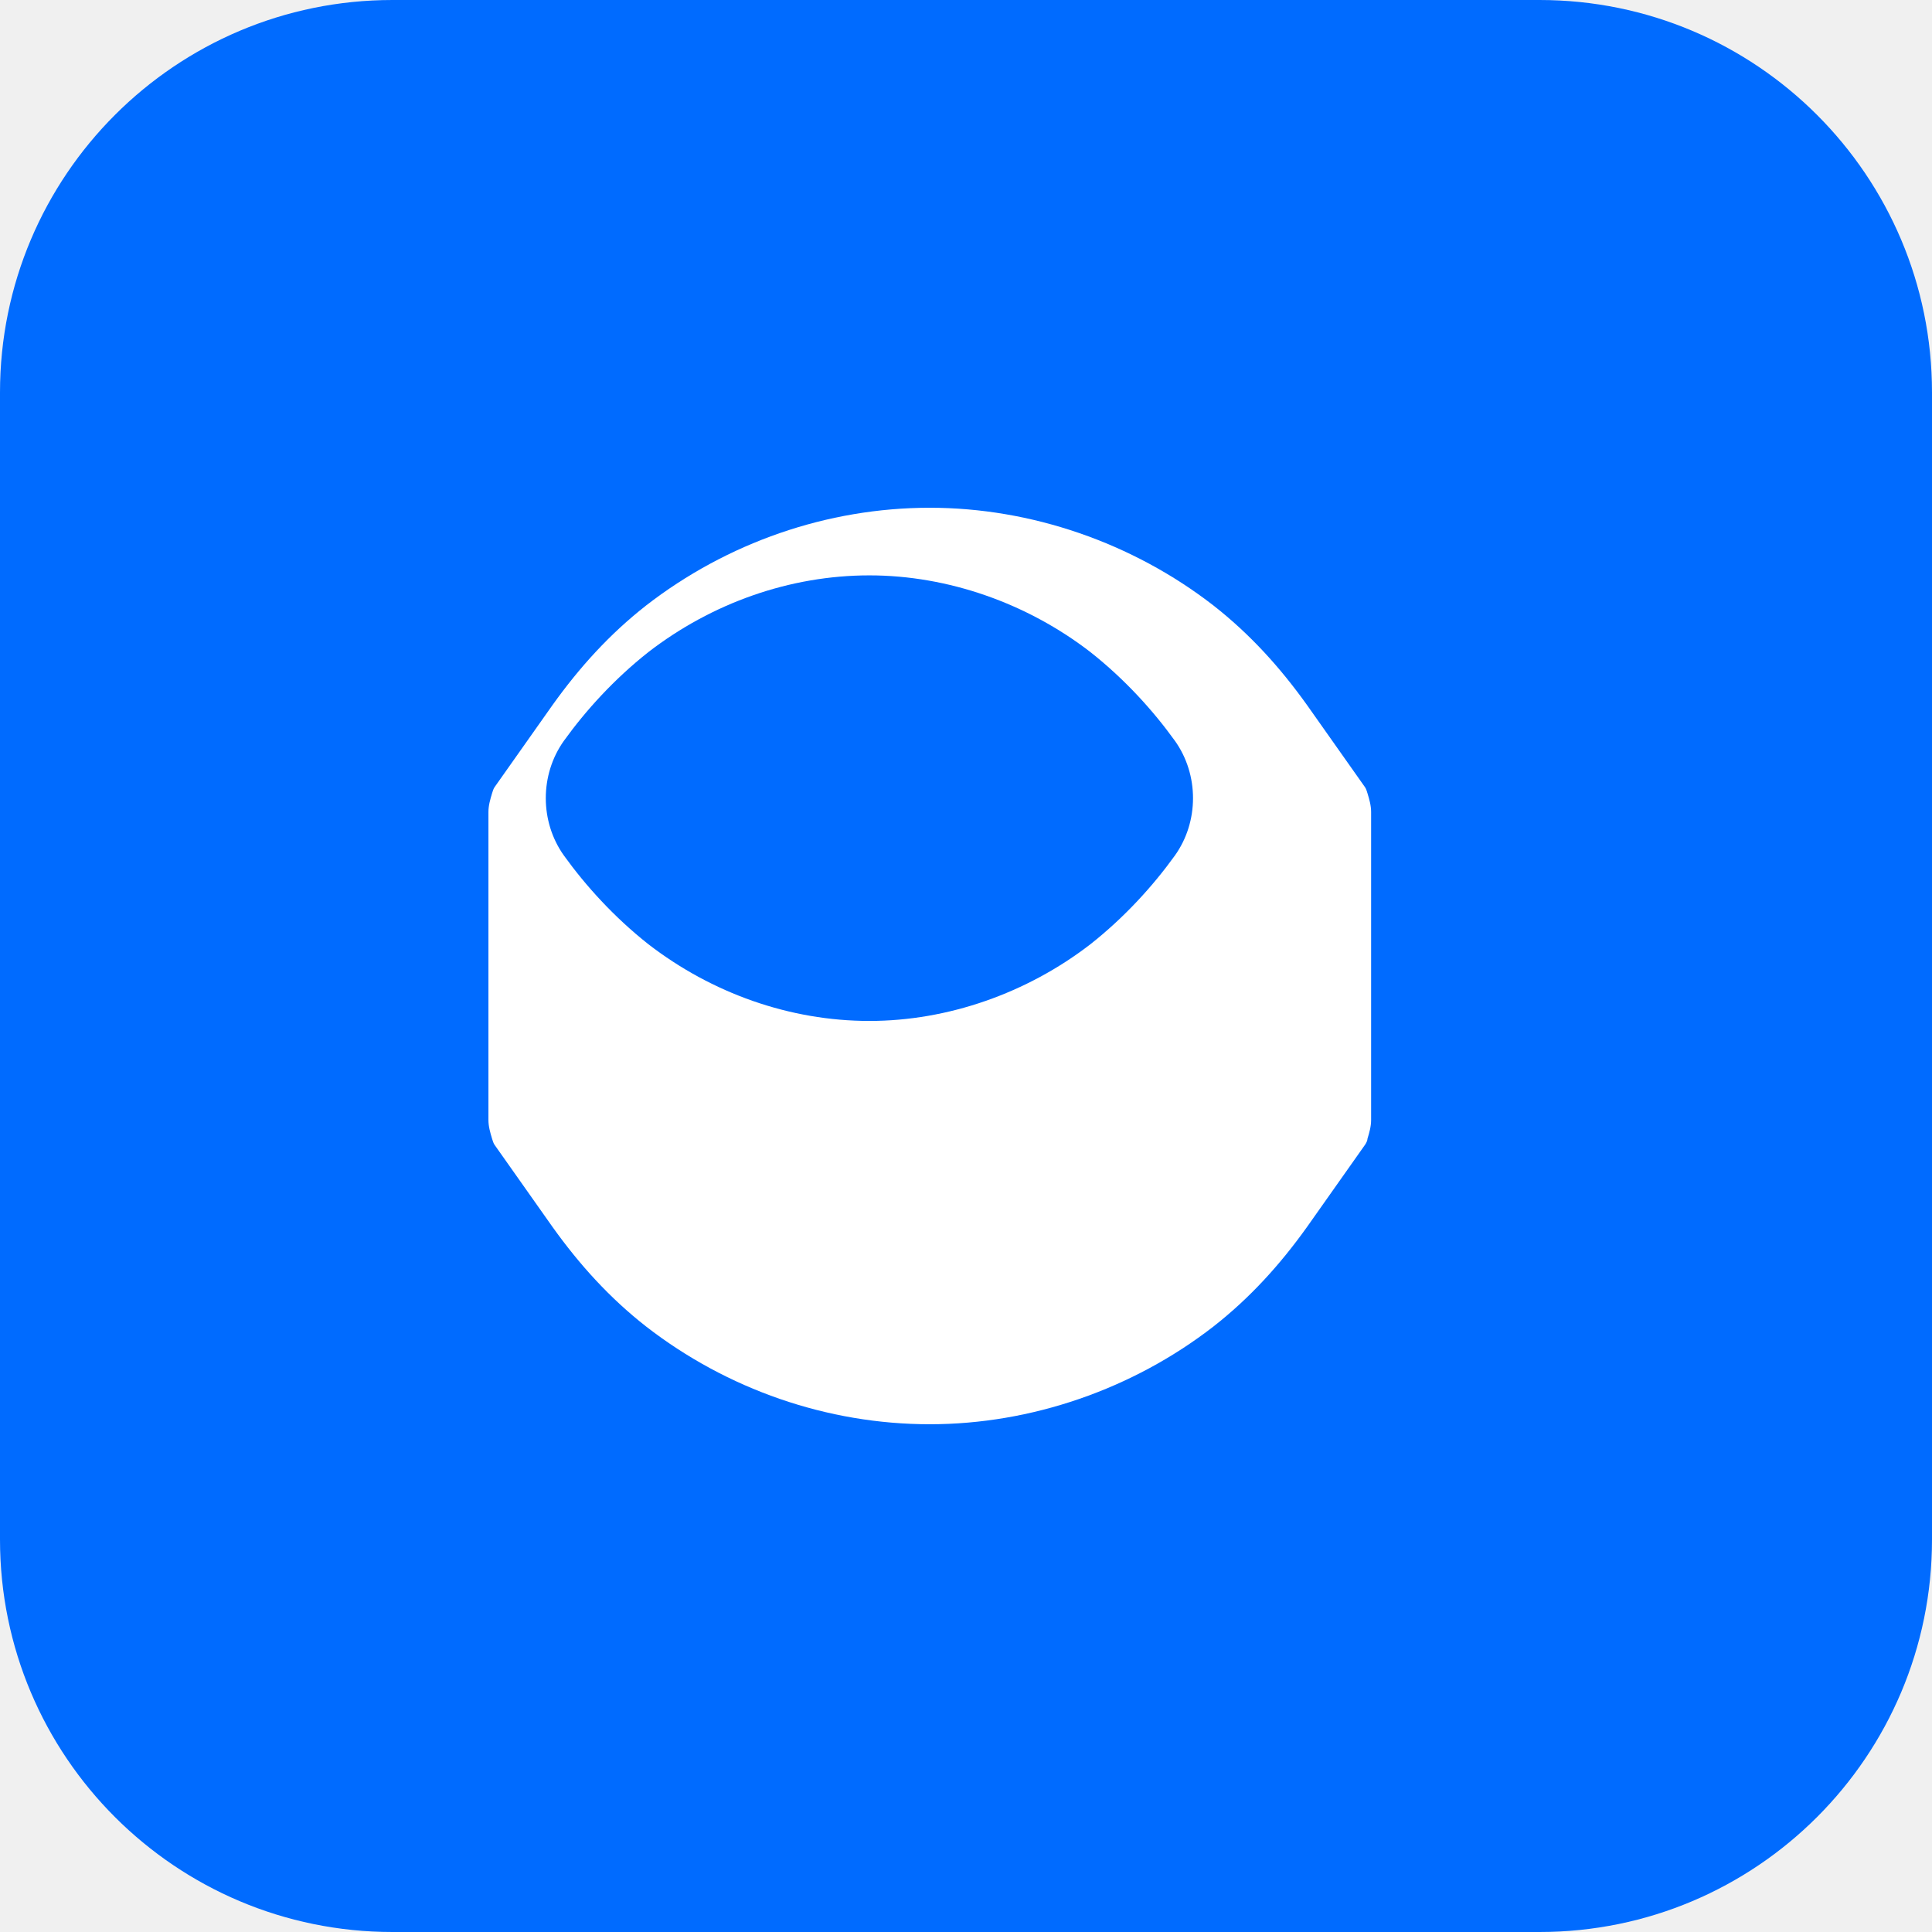
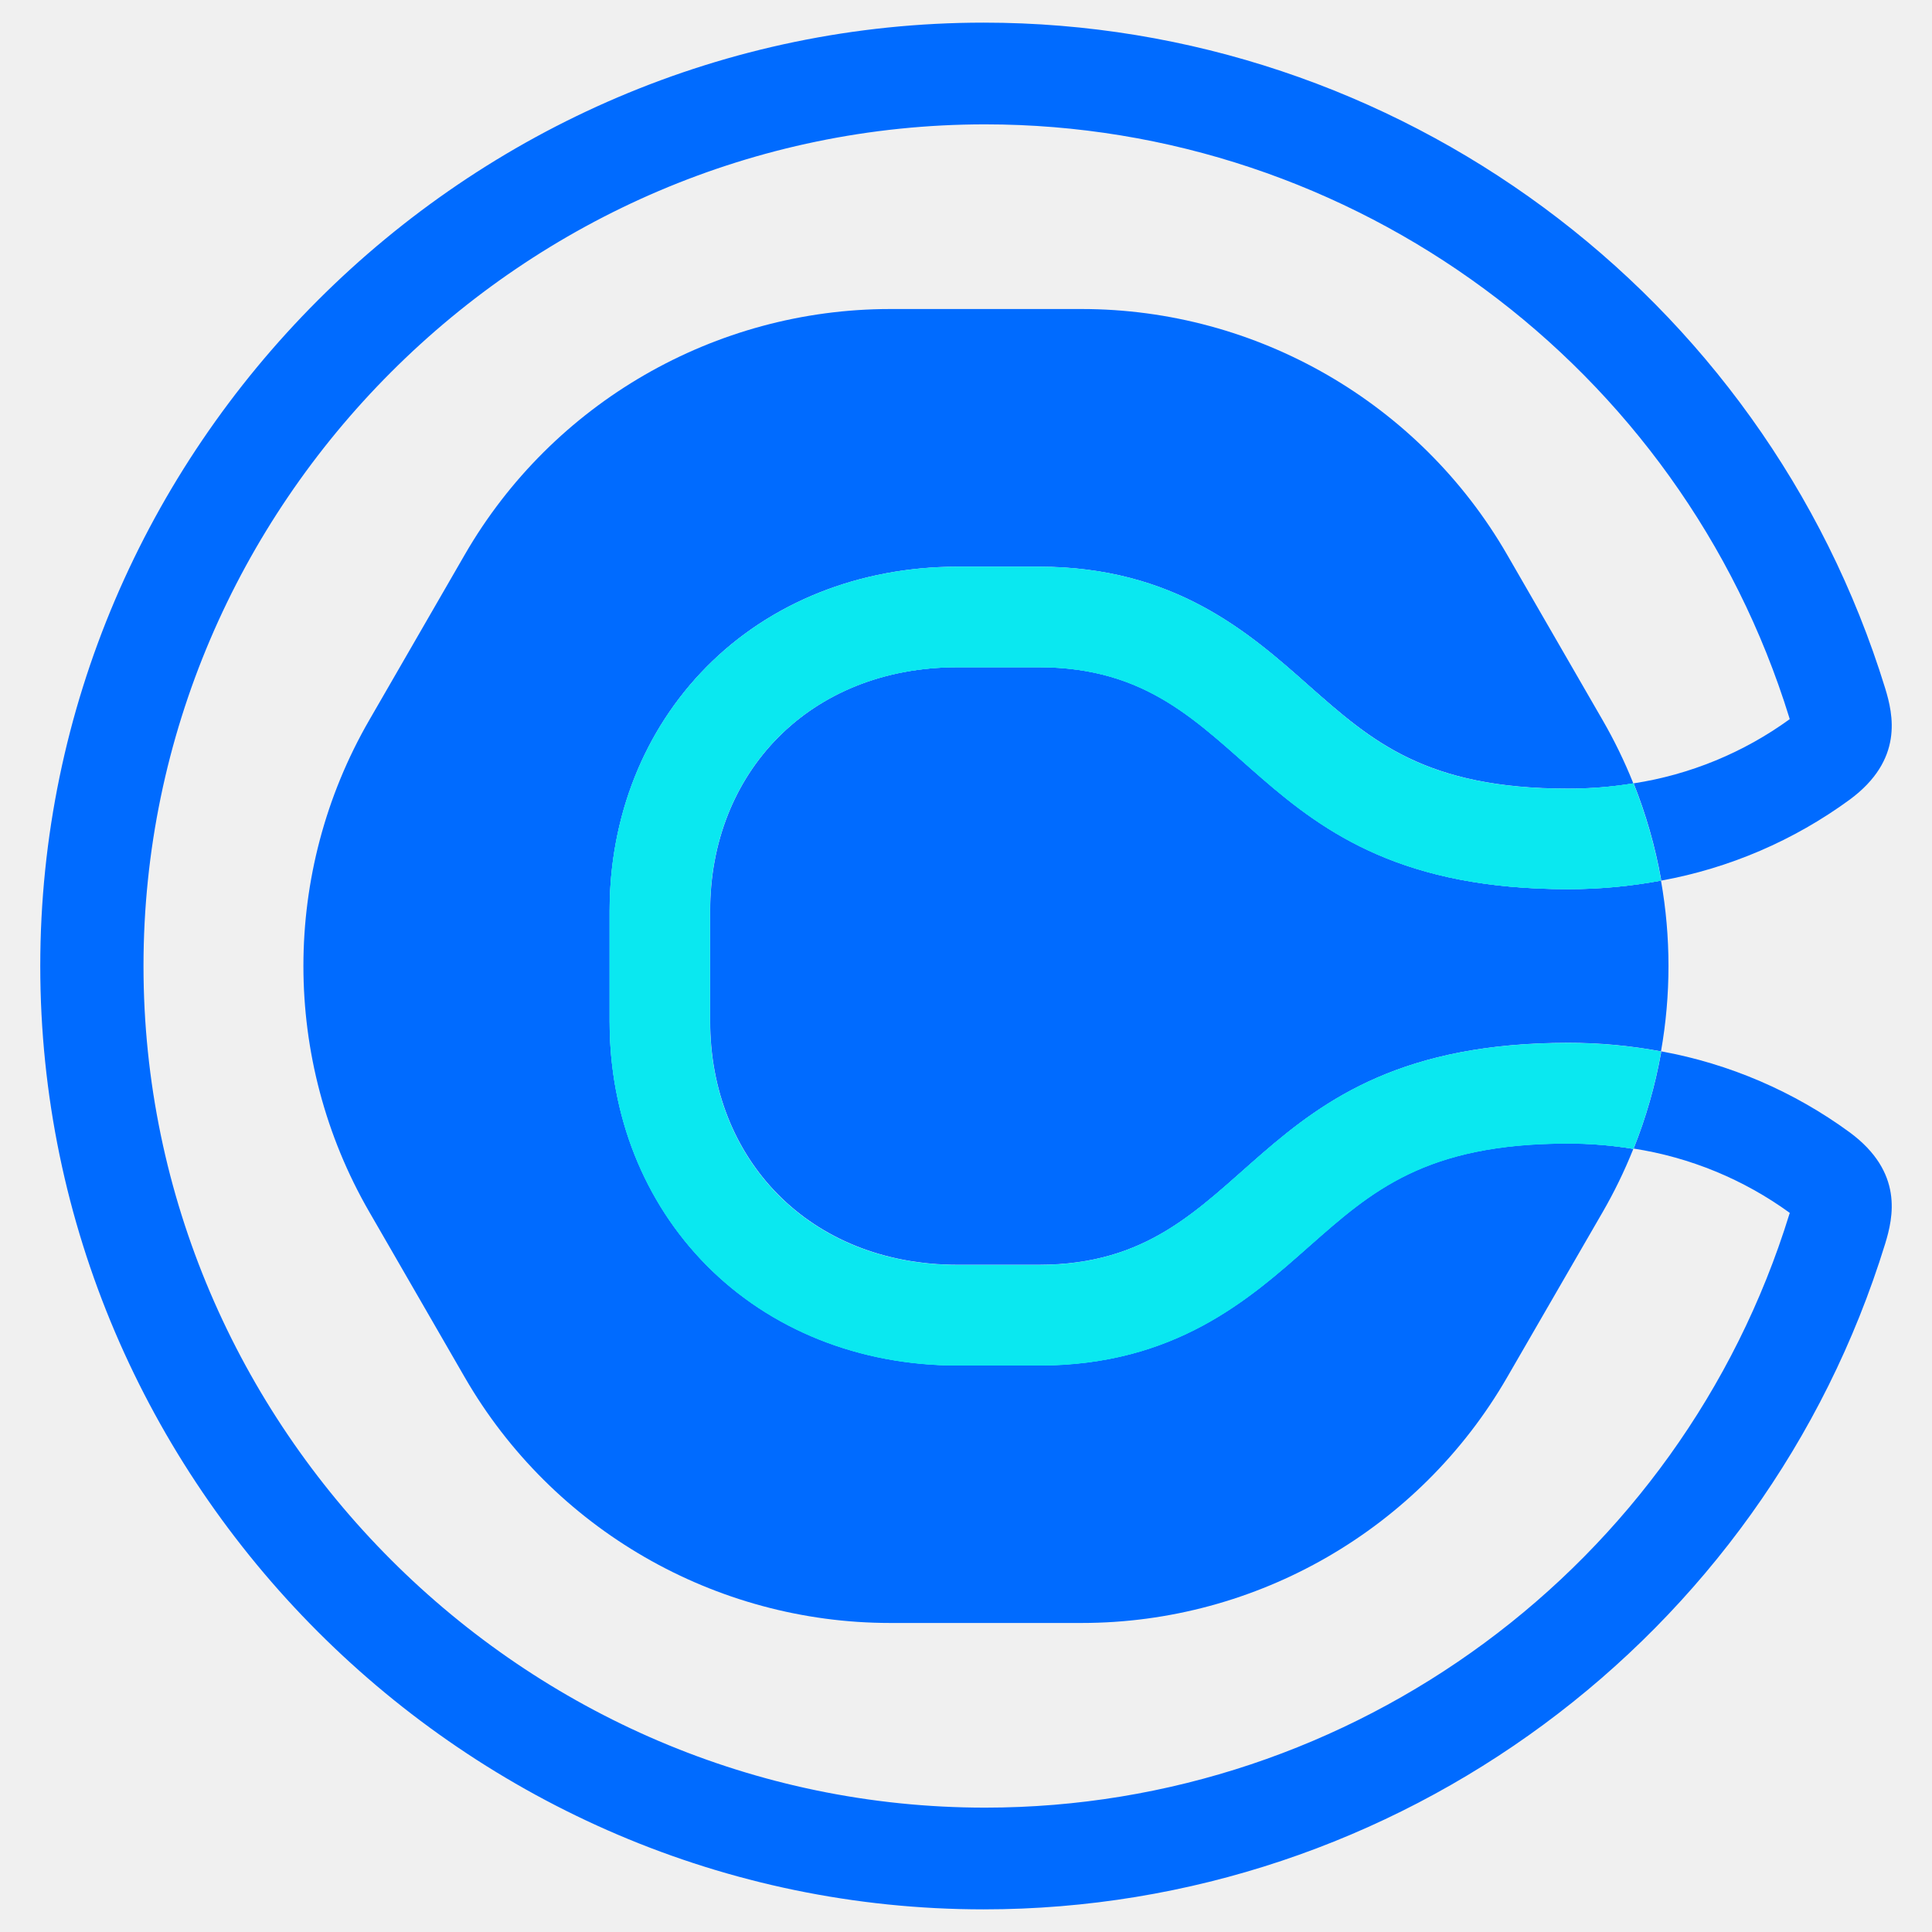
- <svg xmlns="http://www.w3.org/2000/svg" viewBox="0 0 32 32" fill="none">
-   <rect width="32" height="32" rx="6.5" fill="#006BFF" />
-   <path d="M22.65 18.86c0 .03-.02.07-.04.1l-.96 1.36c-.45.63-.95 1.18-1.55 1.65-1.34 1.04-3.02 1.62-4.7 1.62-1.7 0-3.36-.58-4.7-1.62-.6-.47-1.1-1.02-1.55-1.65l-.96-1.36c-.02-.03-.03-.07-.04-.1-.03-.1-.06-.2-.06-.31v-5.1c0-.11.03-.21.06-.31.01-.03.02-.07.04-.1l.96-1.36c.45-.63.95-1.18 1.55-1.65 1.34-1.04 3-1.62 4.7-1.62 1.68 0 3.36.58 4.7 1.62.6.47 1.1 1.02 1.55 1.65l.96 1.36c.02.03.03.07.04.1.03.1.06.2.06.31v5.1c0 .11-.03.21-.06.31z" fill="#FFFFFF" />
-   <path d="M19.46 12.27c-.36-.5-.83-1.02-1.4-1.47-1.05-.81-2.36-1.27-3.66-1.27-1.32 0-2.61.46-3.66 1.27-.57.45-1.04.97-1.4 1.47-.4.56-.4 1.34 0 1.9.36.5.83 1.02 1.4 1.47 1.05.81 2.34 1.27 3.66 1.27 1.3 0 2.61-.46 3.66-1.27.57-.45 1.04-.97 1.4-1.47.4-.56.4-1.34 0-1.9z" fill="#006BFF" />
+ <svg xmlns="http://www.w3.org/2000/svg" viewBox="0 0 512 512" fill-rule="evenodd" clip-rule="evenodd" stroke-linejoin="round" stroke-miterlimit="2">
+   <g fill-rule="nonzero">
+     <path d="M346.955 330.224c-15.875 14.088-35.7 31.619-71.647 31.619h-21.495c-26.012 0-49.672-9.455-66.607-26.593-16.543-16.747-25.649-39.665-25.649-64.545v-29.41c0-24.88 9.106-47.799 25.65-64.545 16.934-17.138 40.594-26.579 66.606-26.579h21.495c35.99 0 55.772 17.516 71.647 31.604 16.484 14.524 30.703 27.218 68.625 27.218a109.162 109.162 0 0017.269-1.38l-.13-.334a129.909 129.909 0 00-7.974-16.382L399.4 146.99c-23.232-40.234-66.304-65.098-112.763-65.096h-50.703c-46.46-.002-89.531 24.862-112.764 65.096l-25.344 43.906c-23.224 40.238-23.224 89.968 0 130.206l25.344 43.906c23.233 40.234 66.305 65.098 112.764 65.096h50.703c46.459.002 89.53-24.862 112.763-65.096l25.345-43.833a129.909 129.909 0 007.973-16.383l.13-.32a107.491 107.491 0 00-17.268-1.452c-37.922 0-52.14 12.621-68.625 27.218" fill="#006bff" />
+     <path d="M275.308 176.823h-21.495c-39.592 0-65.605 28.278-65.605 64.471v29.411c0 36.194 26.013 64.472 65.605 64.472h21.495c57.69 0 53.158-58.822 140.272-58.822 8.254-.009 16.49.75 24.603 2.266a130.047 130.047 0 000-45.242 134.431 134.431 0 01-24.603 2.266c-87.143 0-82.583-58.822-140.272-58.822" fill="#006bff" />
+     <path d="M490.233 300.116a121.451 121.451 0 00-50.035-21.51v.436a130.296 130.296 0 01-7.262 25.344 95.25 95.25 0 0141.364 17.037c0 .116-.072.261-.116.392-28.788 93.217-115.55 157.228-213.112 157.228-122.358 0-223.044-100.685-223.044-223.043S138.714 32.956 261.072 32.956c97.561 0 184.324 64.012 213.112 157.229 0 .13.073.276.116.392a95.073 95.073 0 01-41.364 17.022 131.112 131.112 0 017.262 25.373 3.166 3.166 0 000 .407 121.415 121.415 0 0050.035-21.495c14.262-10.56 11.503-22.483 9.339-29.542C467.34 77.803 370.064 6 260.67 6c-137.147 0-250 112.854-250 250 0 137.146 112.853 250 250 250 109.394 0 206.67-71.803 238.902-176.342 2.164-7.059 4.923-18.983-9.34-29.542" fill="#006bff" />
+     <path d="M432.849 207.599a107.491 107.491 0 01-17.269 1.452c-37.922 0-52.14-12.62-68.61-27.217-15.89-14.089-35.672-31.619-71.662-31.619h-21.495c-26.027 0-49.672 9.455-66.607 26.593-16.543 16.746-25.649 39.665-25.649 64.545v29.41c0 24.88 9.106 47.799 25.65 64.545 16.934 17.138 40.579 26.578 66.606 26.578h21.495c35.99 0 55.772-17.515 71.661-31.604 16.47-14.524 30.69-27.217 68.611-27.217 5.783.001 11.558.463 17.269 1.38a129.303 129.303 0 007.262-25.345c.009-.145.009-.29 0-.436a134.301 134.301 0 00-24.604-2.25c-87.143 0-82.583 58.836-140.271 58.836H253.74c-39.592 0-65.604-28.293-65.604-64.487v-29.469c0-36.193 26.012-64.471 65.604-64.471h21.496c57.688 0 53.157 58.807 140.271 58.807 8.254.015 16.49-.74 24.604-2.251v-.407a131.112 131.112 0 00-7.262-25.373" fill="#0ae8f0" />
+     <path d="M432.849 207.599a107.491 107.491 0 01-17.269 1.452c-37.922 0-52.14-12.62-68.61-27.217-15.89-14.089-35.672-31.619-71.662-31.619h-21.495c-26.027 0-49.672 9.455-66.607 26.593-16.543 16.746-25.649 39.665-25.649 64.545v29.41c0 24.88 9.106 47.799 25.65 64.545 16.934 17.138 40.579 26.578 66.606 26.578h21.495c35.99 0 55.772-17.515 71.661-31.604 16.47-14.524 30.69-27.217 68.611-27.217 5.783.001 11.558.463 17.269 1.38a129.303 129.303 0 007.262-25.345c.009-.145.009-.29 0-.436a134.301 134.301 0 00-24.604-2.25c-87.143 0-82.583 58.836-140.271 58.836H253.74c-39.592 0-65.604-28.293-65.604-64.487v-29.469c0-36.193 26.012-64.471 65.604-64.471h21.496c57.688 0 53.157 58.807 140.271 58.807 8.254.015 16.49-.74 24.604-2.251v-.407a131.112 131.112 0 00-7.262-25.373" fill="#0ae8f0" />
+   </g>
</svg>
